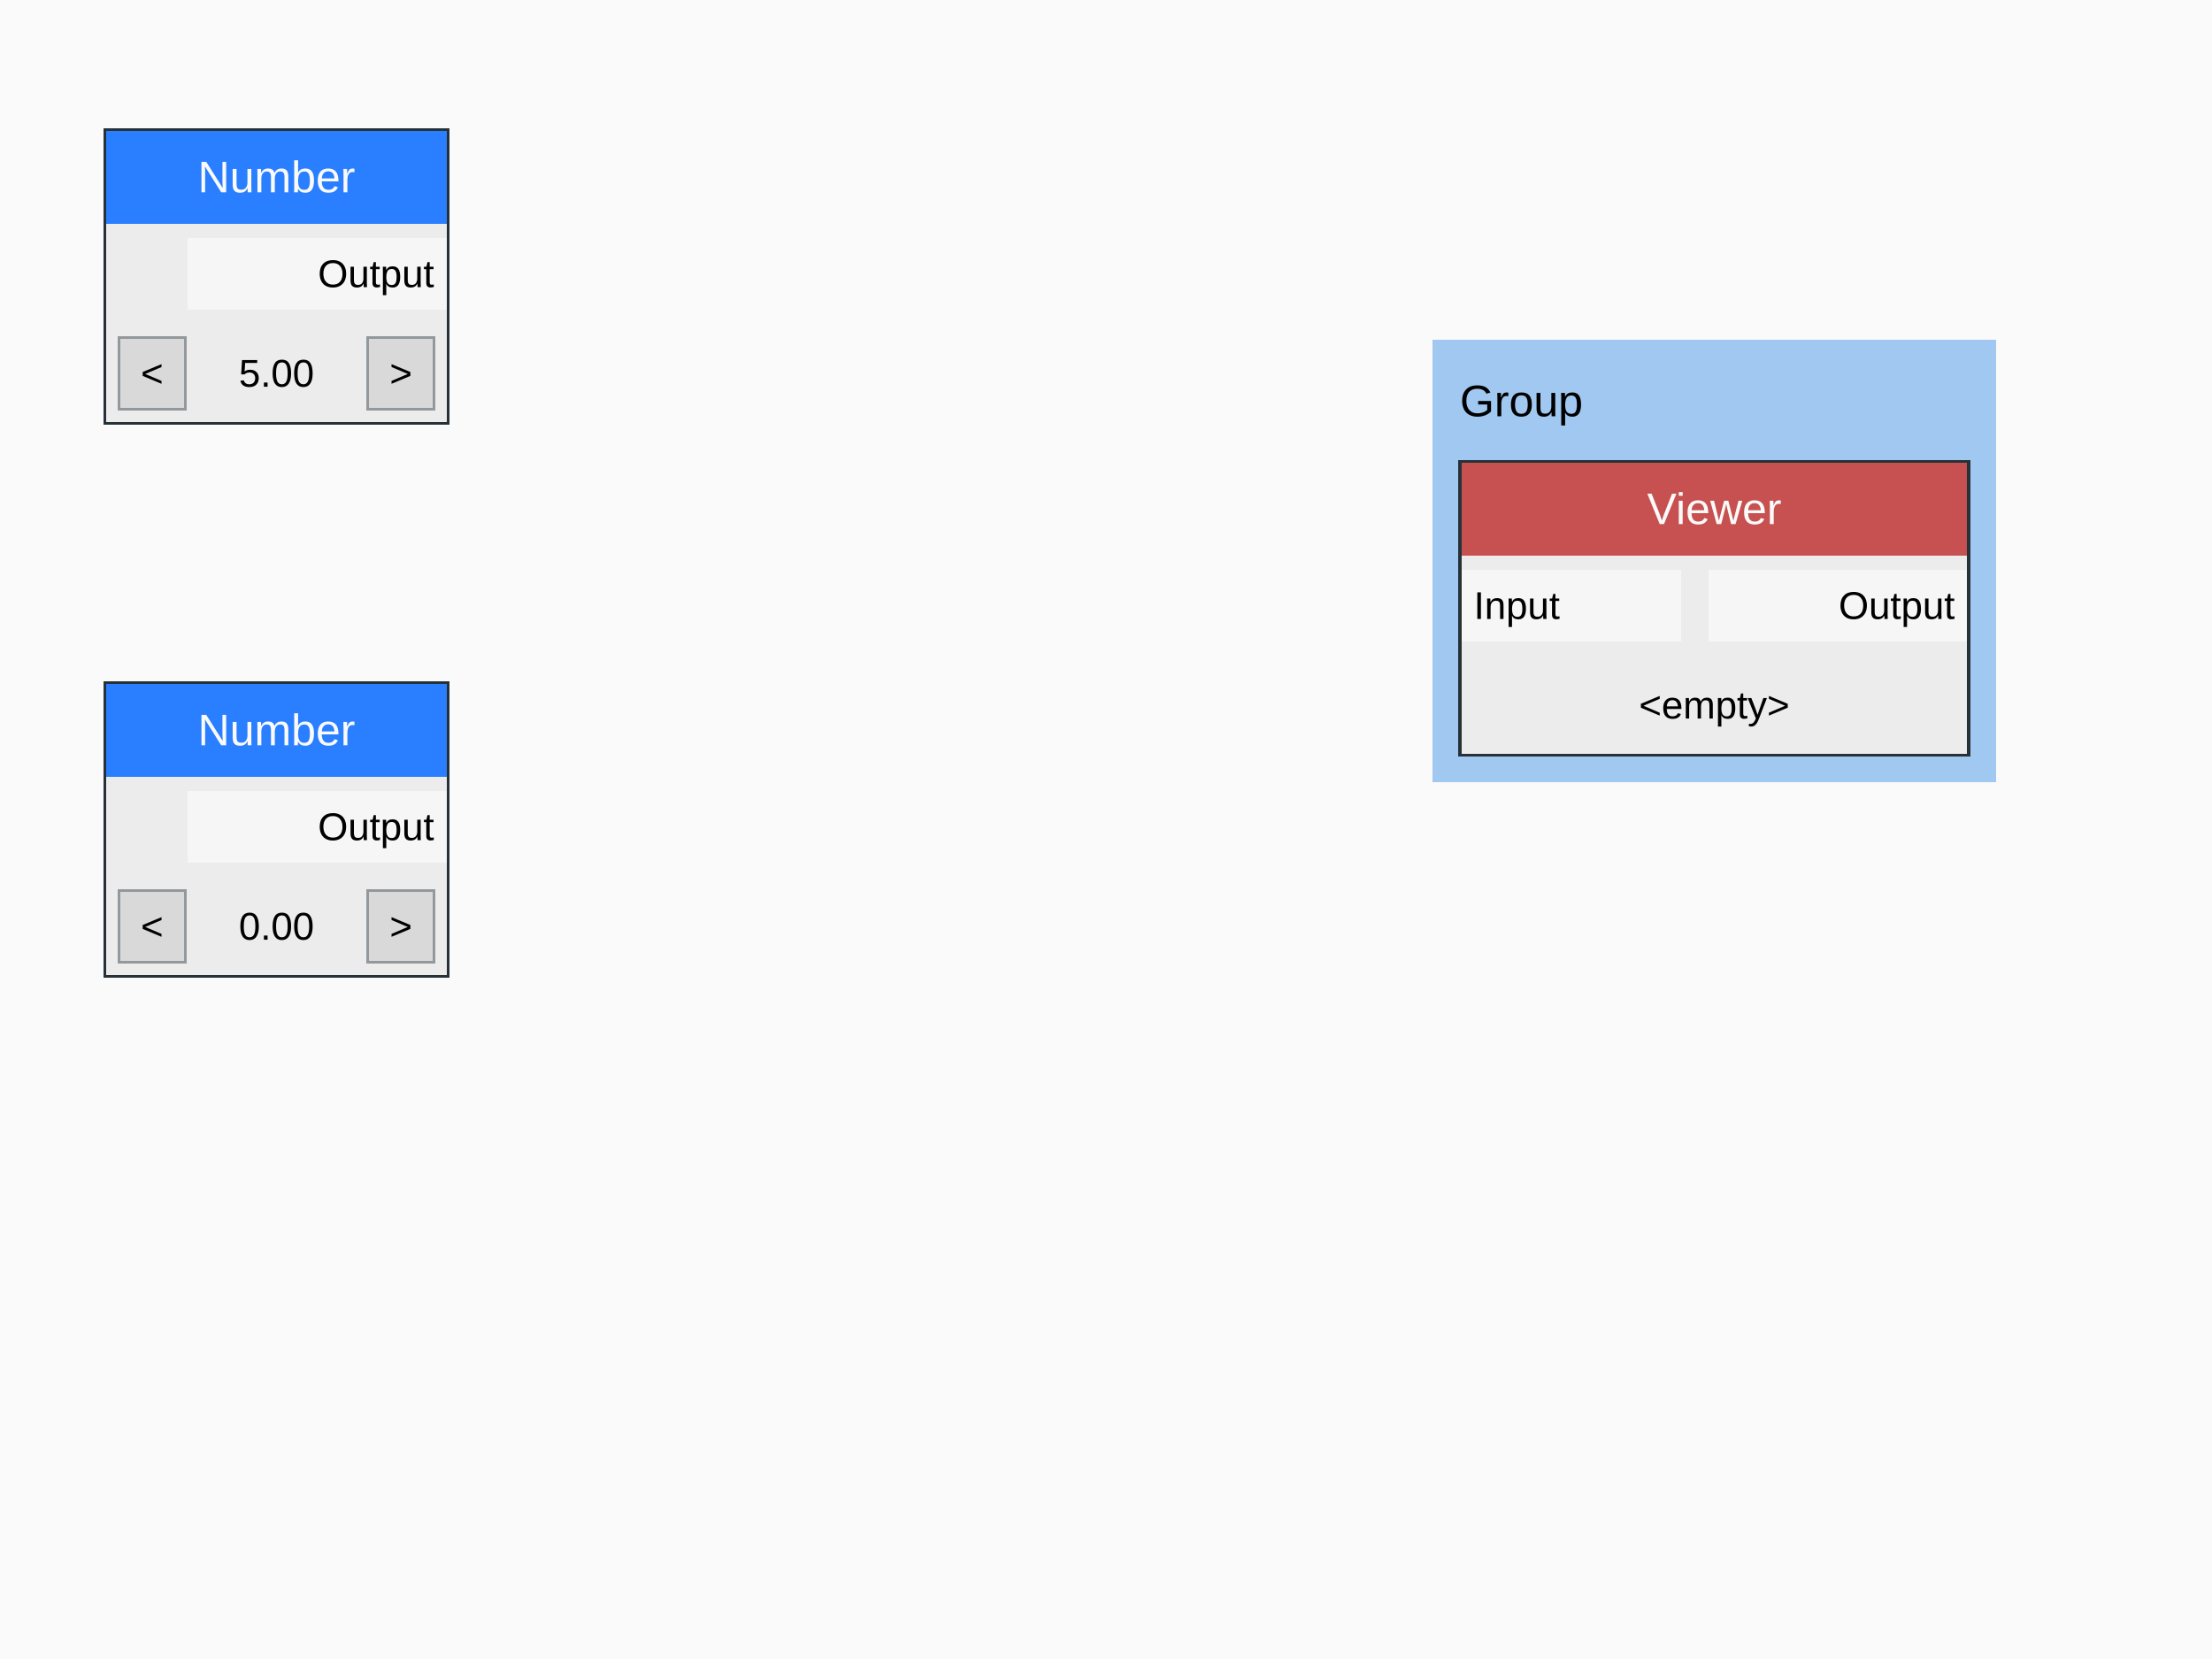
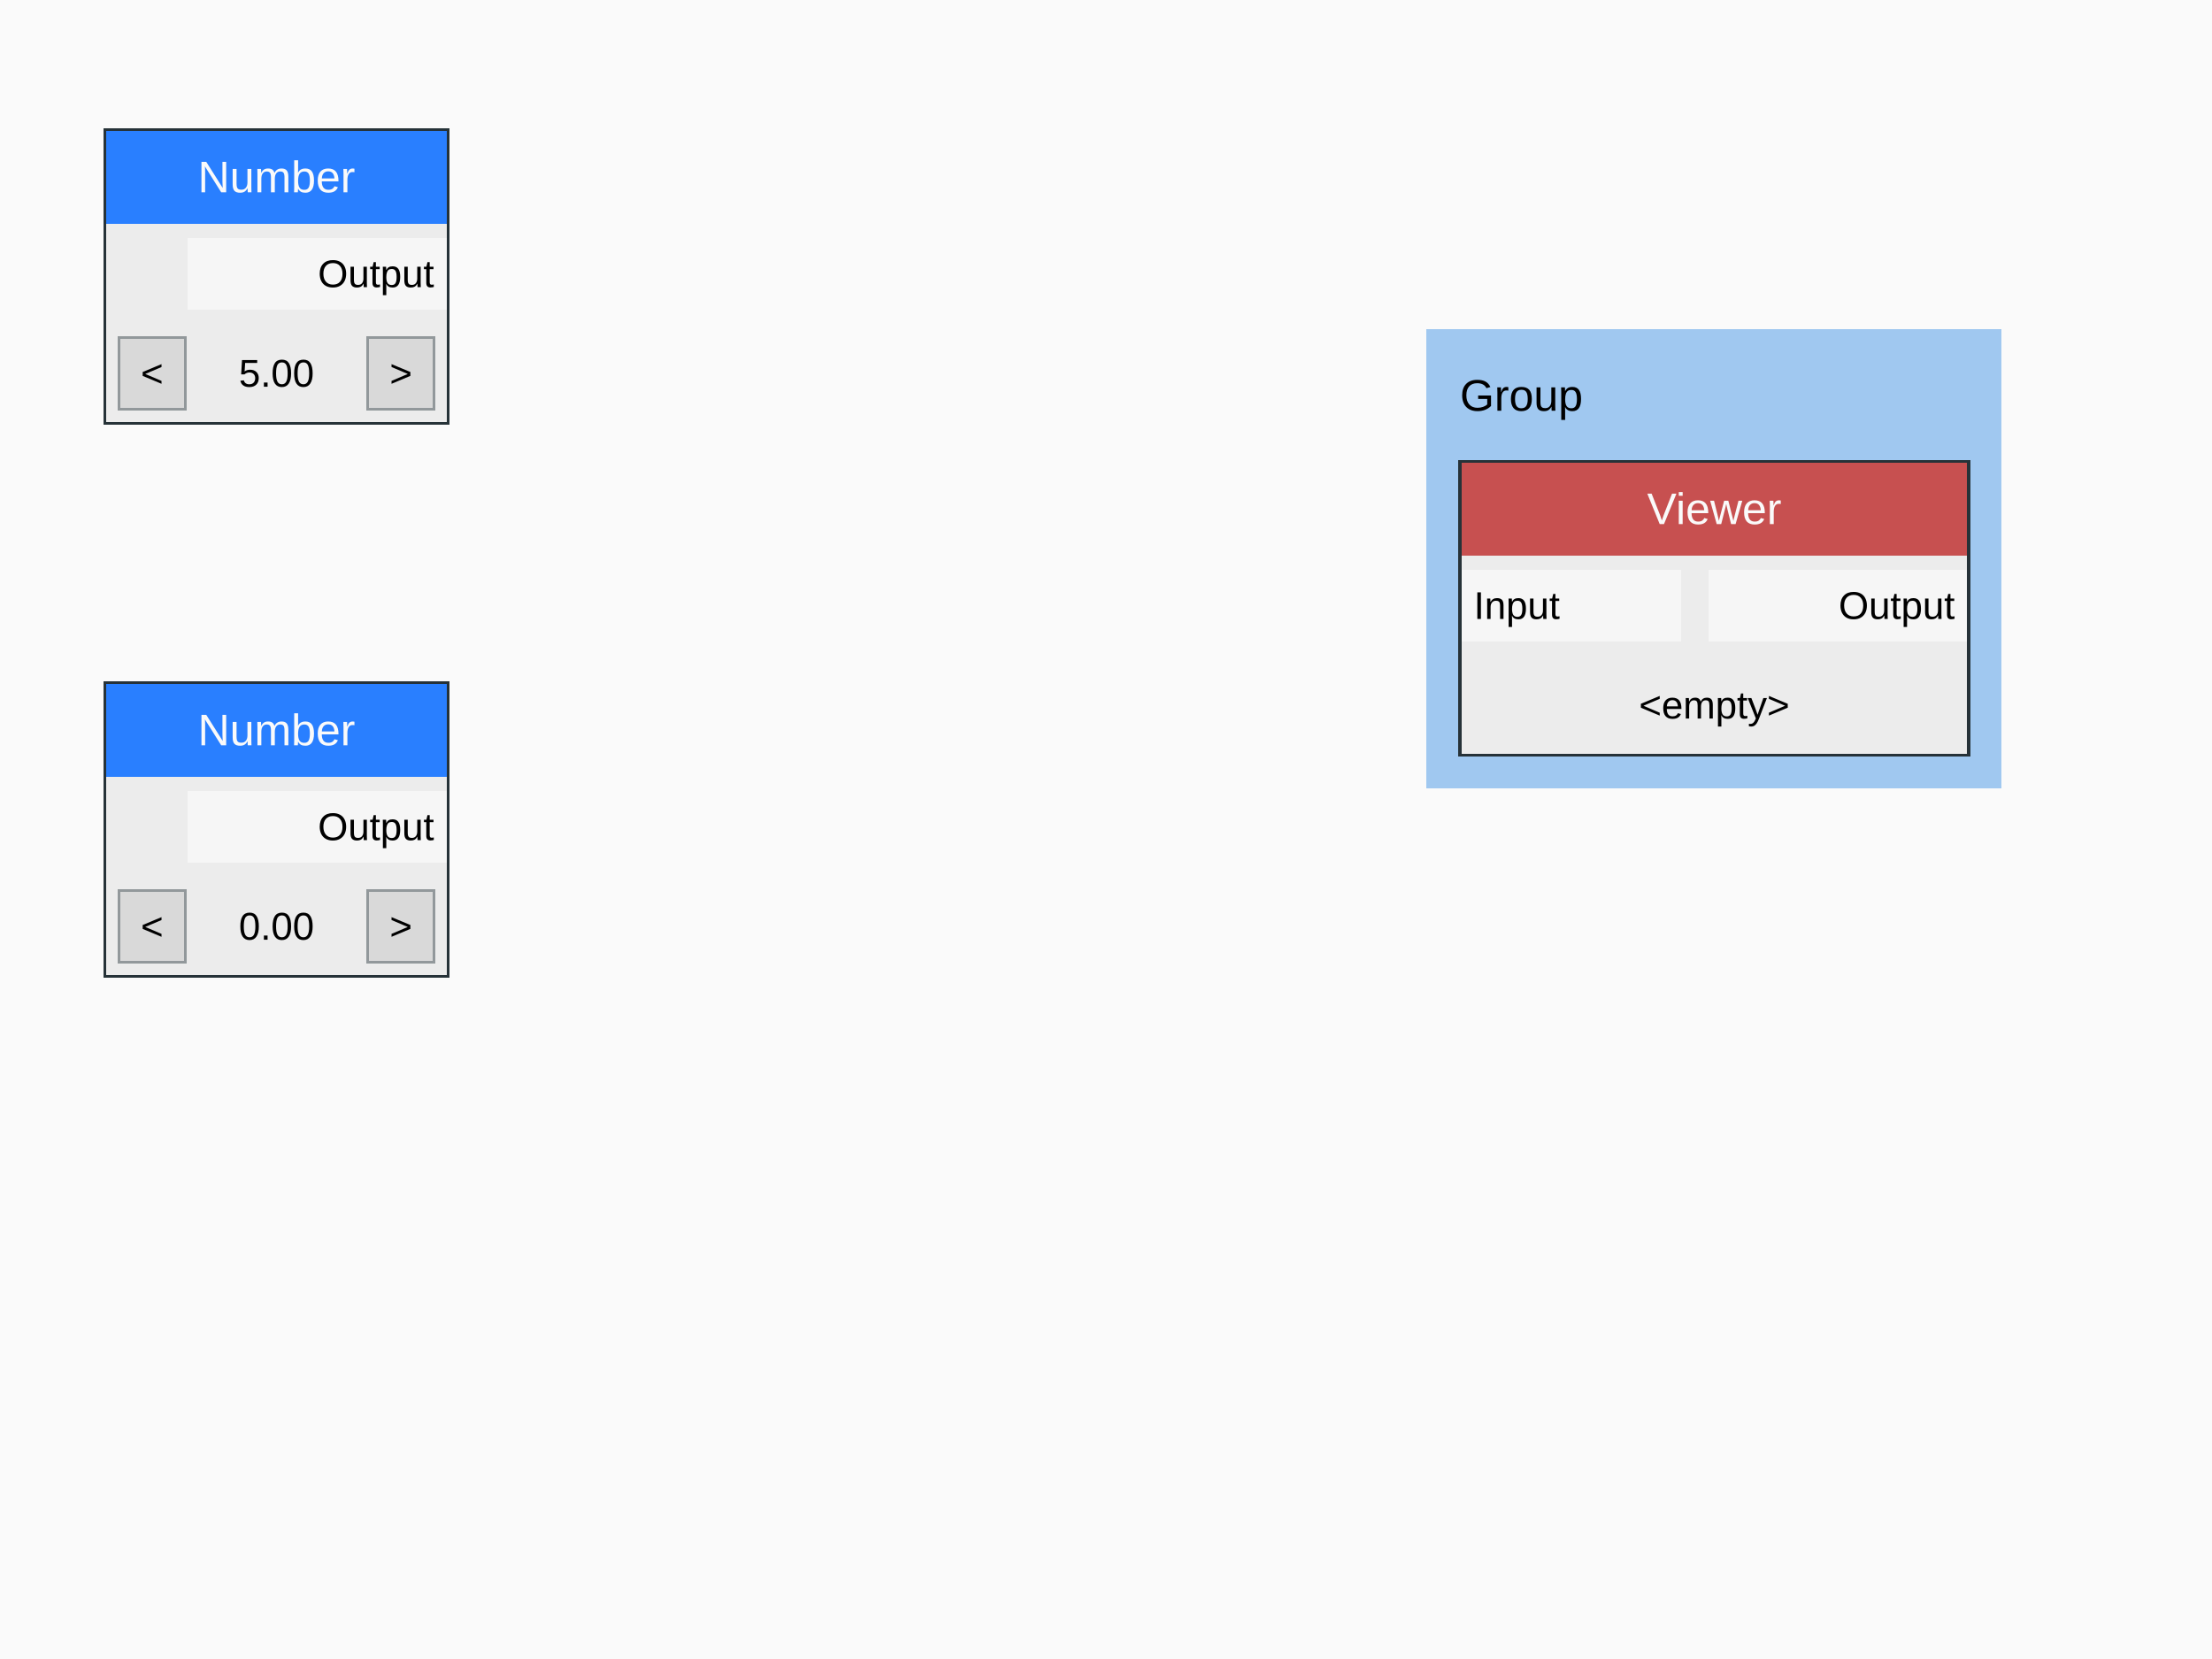
<svg xmlns="http://www.w3.org/2000/svg" version="1.1" width="800" height="600" shape-rendering="crispEdges">
  <rect x="0" y="0" width="800" height="600" style="fill:rgb(250,250,250);" />
-   <rect x="518" y="123" width="204" height="160" style="fill:rgb(160,200,240);" />
-   <text x="528" y="145" dominant-baseline="central" text-anchor="start" style="fill:rgb(0,0,0);font-family:Arial;font-size:16px;">Group</text>
+   <rect x="516" y="119" width="208" height="166" style="fill:rgb(160,200,240);" />
+   <text x="528" y="143" dominant-baseline="central" text-anchor="start" style="fill:rgb(0,0,0);font-family:Arial;font-size:16px;">Group</text>
  <rect x="38" y="47" width="124" height="34" style="fill:rgb(41,127,255);" />
  <text x="100" y="64" dominant-baseline="central" text-anchor="middle" style="fill:rgb(250,250,250);font-family:Arial;font-size:16px;">Number</text>
  <rect x="38" y="81" width="124" height="36" style="fill:rgb(236,236,236);" />
  <rect x="68" y="86" width="94" height="26" style="fill:rgb(246,246,246);" />
  <text x="157" y="99" dominant-baseline="central" text-anchor="end" style="fill:rgb(0,0,0);font-family:Arial;font-size:14px;">Output</text>
  <rect x="38" y="117" width="124" height="36" style="fill:rgb(236,236,236);" />
  <text x="100" y="135" dominant-baseline="central" text-anchor="middle" style="fill:rgb(0,0,0);font-family:Arial;font-size:14px;">5.00</text>
  <rect x="43" y="122" width="24" height="26" style="fill:rgb(217,217,217);" />
  <text x="55" y="135" dominant-baseline="central" text-anchor="middle" style="fill:rgb(0,0,0);font-family:Arial;font-size:14px;">&lt;</text>
  <rect x="43" y="122" width="24" height="26" style="fill:none;stroke-width:1px;stroke:rgb(146,152,155);" />
  <rect x="133" y="122" width="24" height="26" style="fill:rgb(217,217,217);" />
  <text x="145" y="135" dominant-baseline="central" text-anchor="middle" style="fill:rgb(0,0,0);font-family:Arial;font-size:14px;">&gt;</text>
  <rect x="133" y="122" width="24" height="26" style="fill:none;stroke-width:1px;stroke:rgb(146,152,155);" />
  <rect x="38" y="47" width="124" height="106" style="fill:none;stroke-width:1px;stroke:rgb(38,50,56);" />
  <rect x="38" y="247" width="124" height="34" style="fill:rgb(41,127,255);" />
  <text x="100" y="264" dominant-baseline="central" text-anchor="middle" style="fill:rgb(250,250,250);font-family:Arial;font-size:16px;">Number</text>
  <rect x="38" y="281" width="124" height="36" style="fill:rgb(236,236,236);" />
  <rect x="68" y="286" width="94" height="26" style="fill:rgb(246,246,246);" />
  <text x="157" y="299" dominant-baseline="central" text-anchor="end" style="fill:rgb(0,0,0);font-family:Arial;font-size:14px;">Output</text>
  <rect x="38" y="317" width="124" height="36" style="fill:rgb(236,236,236);" />
  <text x="100" y="335" dominant-baseline="central" text-anchor="middle" style="fill:rgb(0,0,0);font-family:Arial;font-size:14px;">0.00</text>
  <rect x="43" y="322" width="24" height="26" style="fill:rgb(217,217,217);" />
  <text x="55" y="335" dominant-baseline="central" text-anchor="middle" style="fill:rgb(0,0,0);font-family:Arial;font-size:14px;">&lt;</text>
  <rect x="43" y="322" width="24" height="26" style="fill:none;stroke-width:1px;stroke:rgb(146,152,155);" />
  <rect x="133" y="322" width="24" height="26" style="fill:rgb(217,217,217);" />
  <text x="145" y="335" dominant-baseline="central" text-anchor="middle" style="fill:rgb(0,0,0);font-family:Arial;font-size:14px;">&gt;</text>
  <rect x="133" y="322" width="24" height="26" style="fill:none;stroke-width:1px;stroke:rgb(146,152,155);" />
  <rect x="38" y="247" width="124" height="106" style="fill:none;stroke-width:1px;stroke:rgb(38,50,56);" />
  <rect x="528" y="167" width="184" height="34" style="fill:rgb(199,80,80);" />
  <text x="620" y="184" dominant-baseline="central" text-anchor="middle" style="fill:rgb(250,250,250);font-family:Arial;font-size:16px;">Viewer</text>
  <rect x="528" y="201" width="184" height="36" style="fill:rgb(236,236,236);" />
  <rect x="528" y="206" width="80" height="26" style="fill:rgb(246,246,246);" />
  <text x="533" y="219" dominant-baseline="central" text-anchor="start" style="fill:rgb(0,0,0);font-family:Arial;font-size:14px;">Input</text>
  <rect x="618" y="206" width="94" height="26" style="fill:rgb(246,246,246);" />
  <text x="707" y="219" dominant-baseline="central" text-anchor="end" style="fill:rgb(0,0,0);font-family:Arial;font-size:14px;">Output</text>
  <rect x="528" y="237" width="184" height="36" style="fill:rgb(236,236,236);" />
  <text x="620" y="255" dominant-baseline="central" text-anchor="middle" style="fill:rgb(0,0,0);font-family:Arial;font-size:14px;">&lt;empty&gt;</text>
  <rect x="528" y="167" width="184" height="106" style="fill:none;stroke-width:1px;stroke:rgb(38,50,56);" />
</svg>
